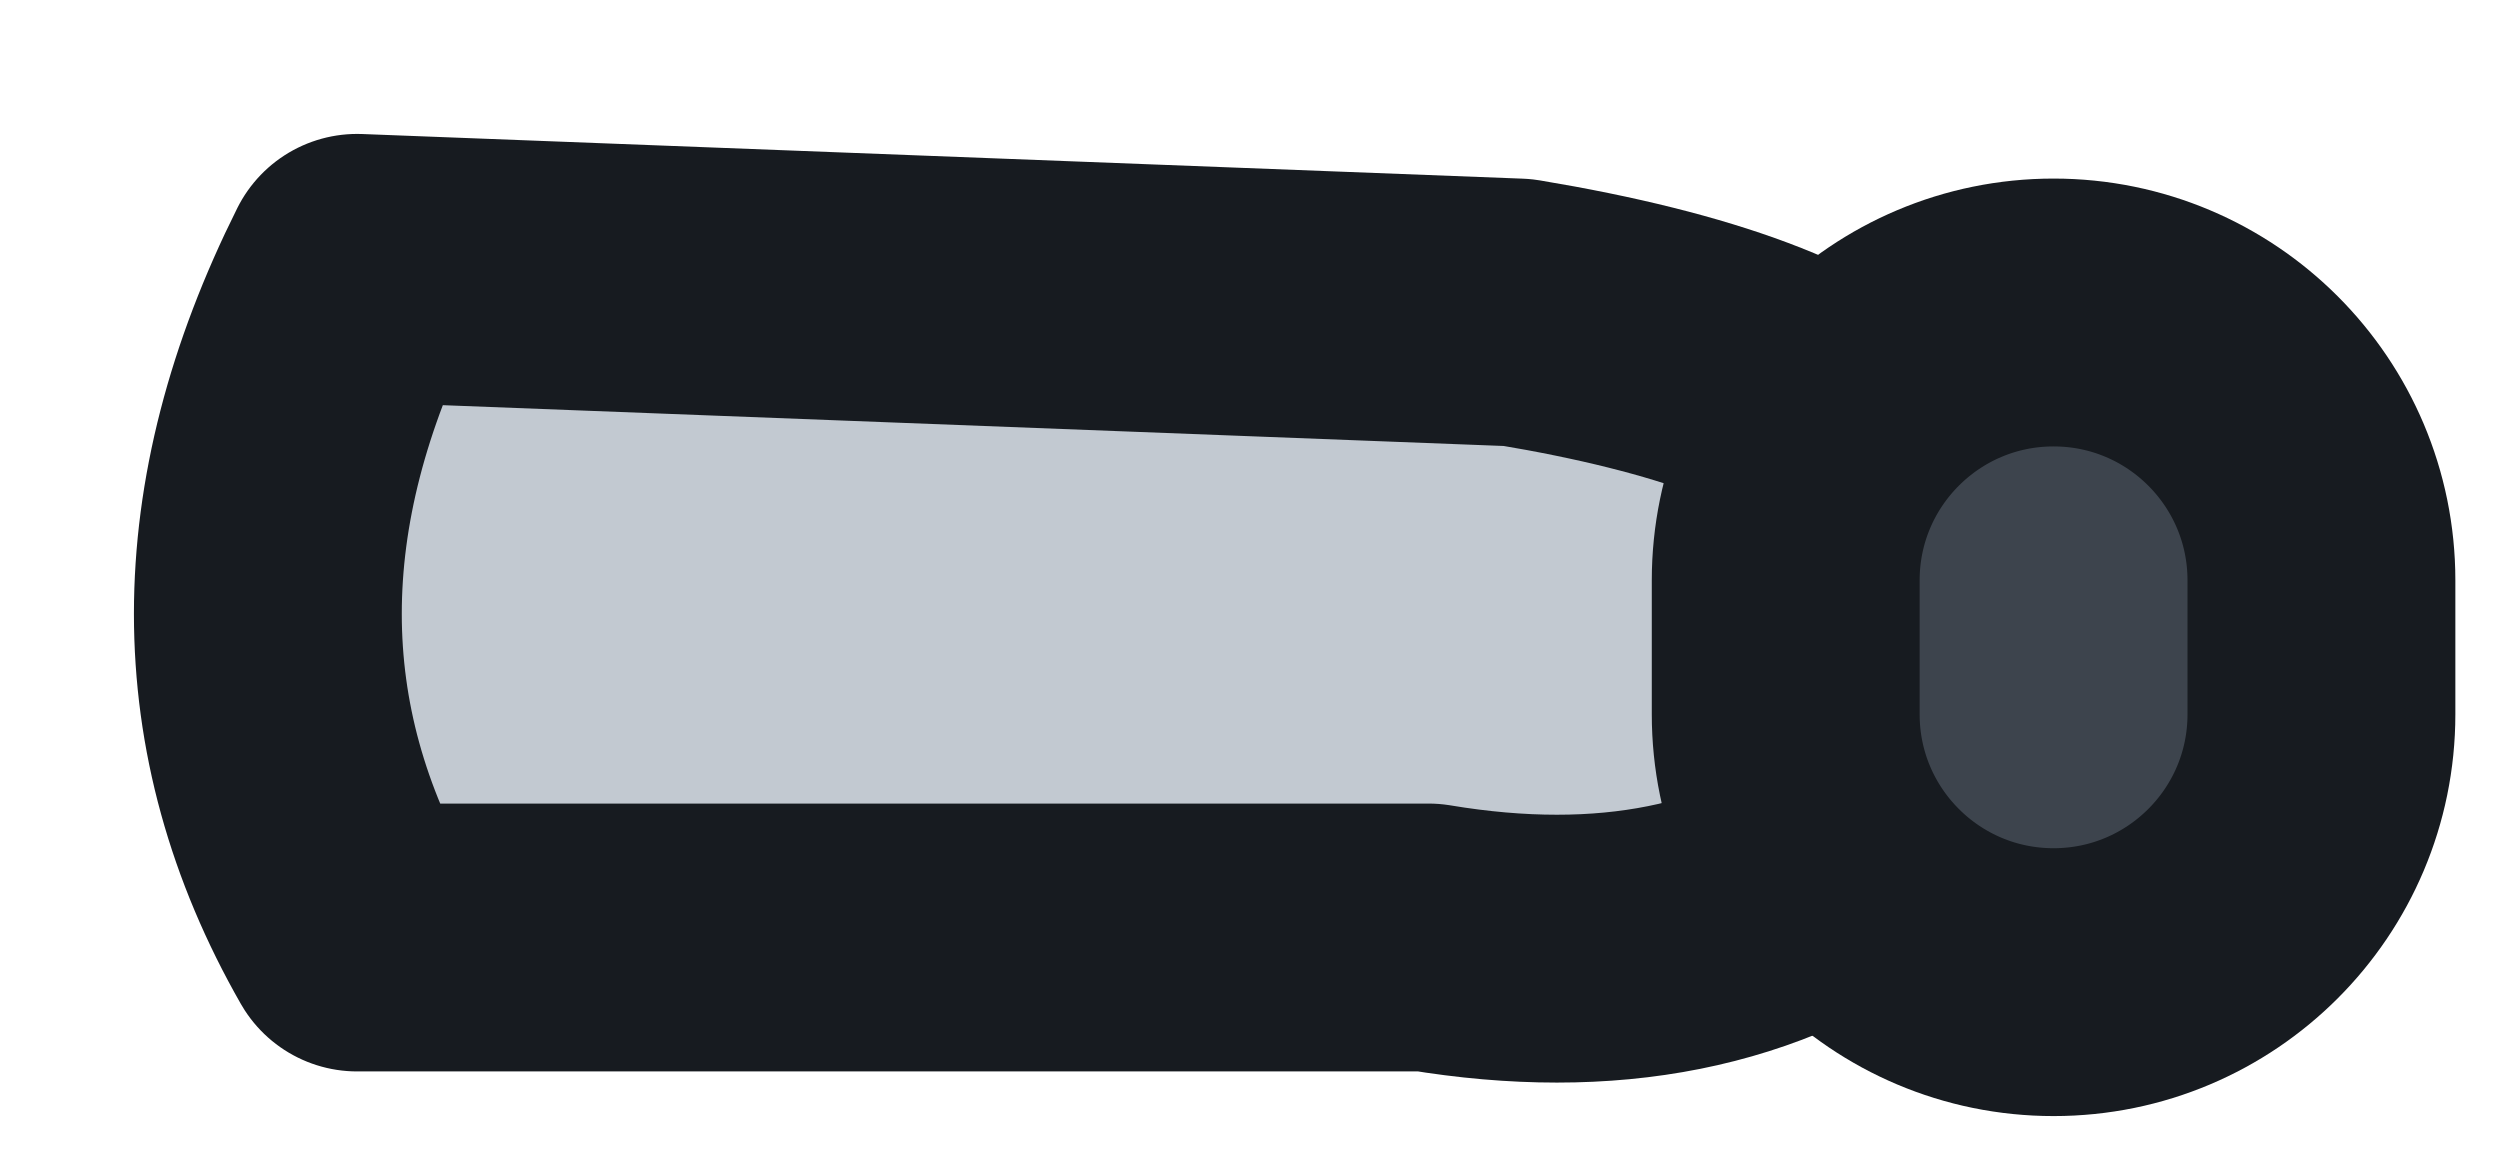
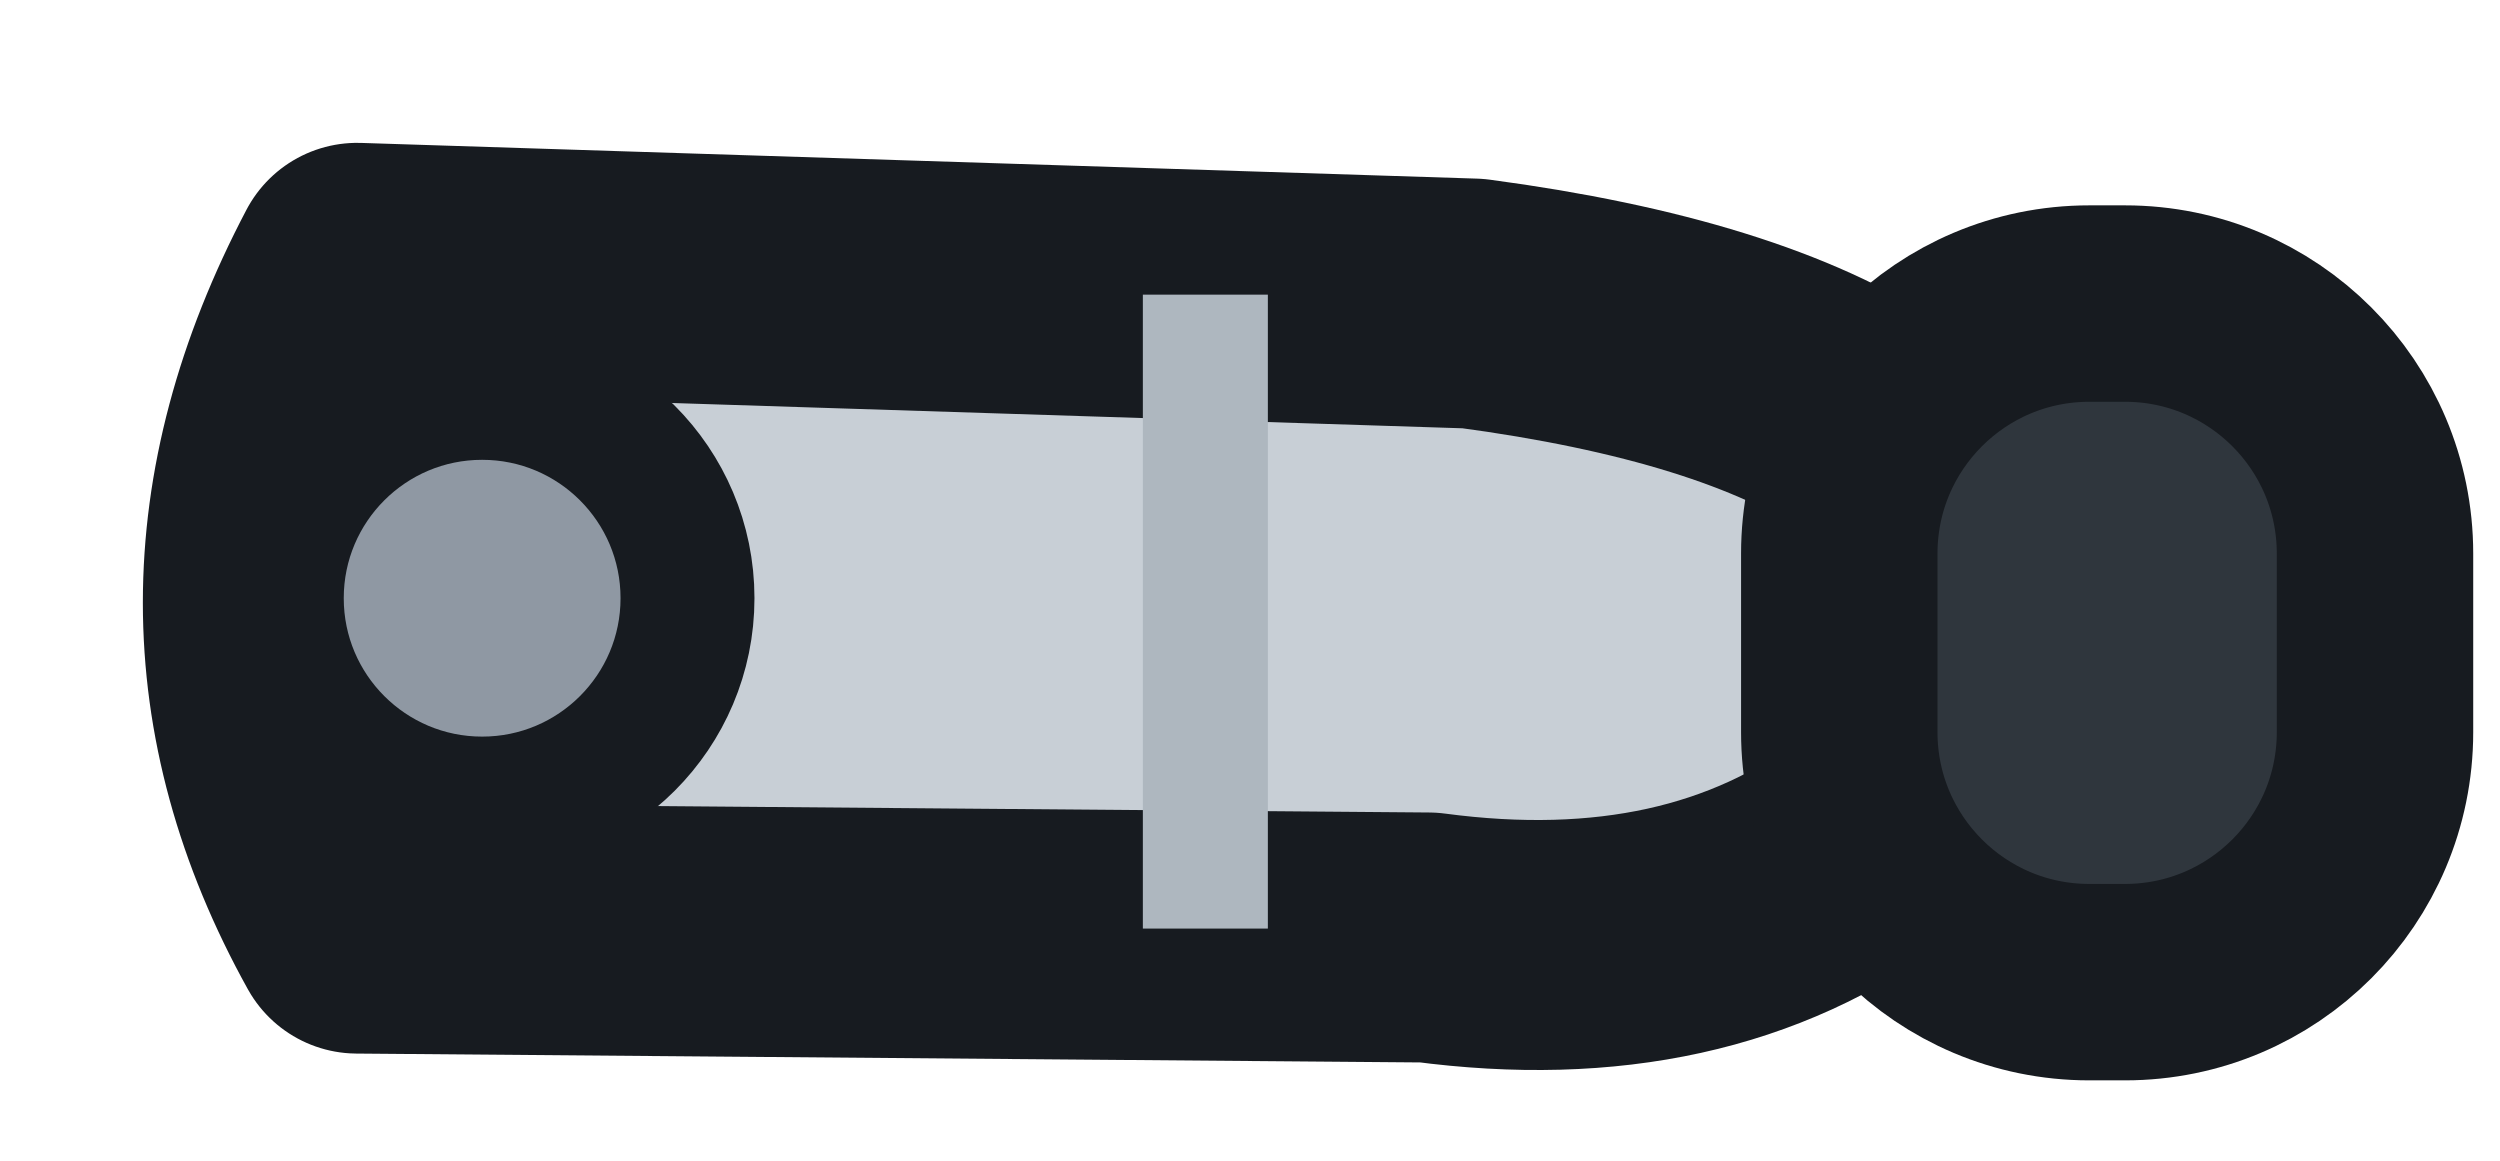
<svg xmlns="http://www.w3.org/2000/svg" width="28" height="13" viewBox="0 0 28 13">
-   <g stroke="#171b20" stroke-width="3" stroke-linejoin="round" stroke-linecap="round">
-     <path d="M4 3 L17 3.5 Q20 4 21 5 L21 9.5 Q19 11 16 10.5 L4 10.5 Q2 7 4 3 Z" fill="#c2c9d1" />
-     <rect x="20" y="3.5" width="6" height="7.5" rx="3" fill="#3d444d" />
+   <g stroke="#171b20" stroke-width="2.8" stroke-linejoin="round" stroke-linecap="round">
+     <path d="M4 3 L16.5 3.4 Q19.5 3.8 21 4.8 L21 9.4 Q19 10.9 16 10.5 L4 10.4 Q2 6.8 4 3 Z" fill="#c8cfd6" />
  </g>
+   <path d="M13.5 3.3 L13.5 10.4" stroke="#aeb7bf" stroke-width="1.4" />
+   <g stroke="#171b20" stroke-width="2.2" stroke-linejoin="round">
+     <rect x="20.6" y="3.4" width="6" height="7.6" rx="2.8" fill="#2f363d" />
+   </g>
+   <circle cx="5.4" cy="6.7" r="2.3" fill="#8f98a3" stroke="#171b20" stroke-width="1.5" />
</svg>
